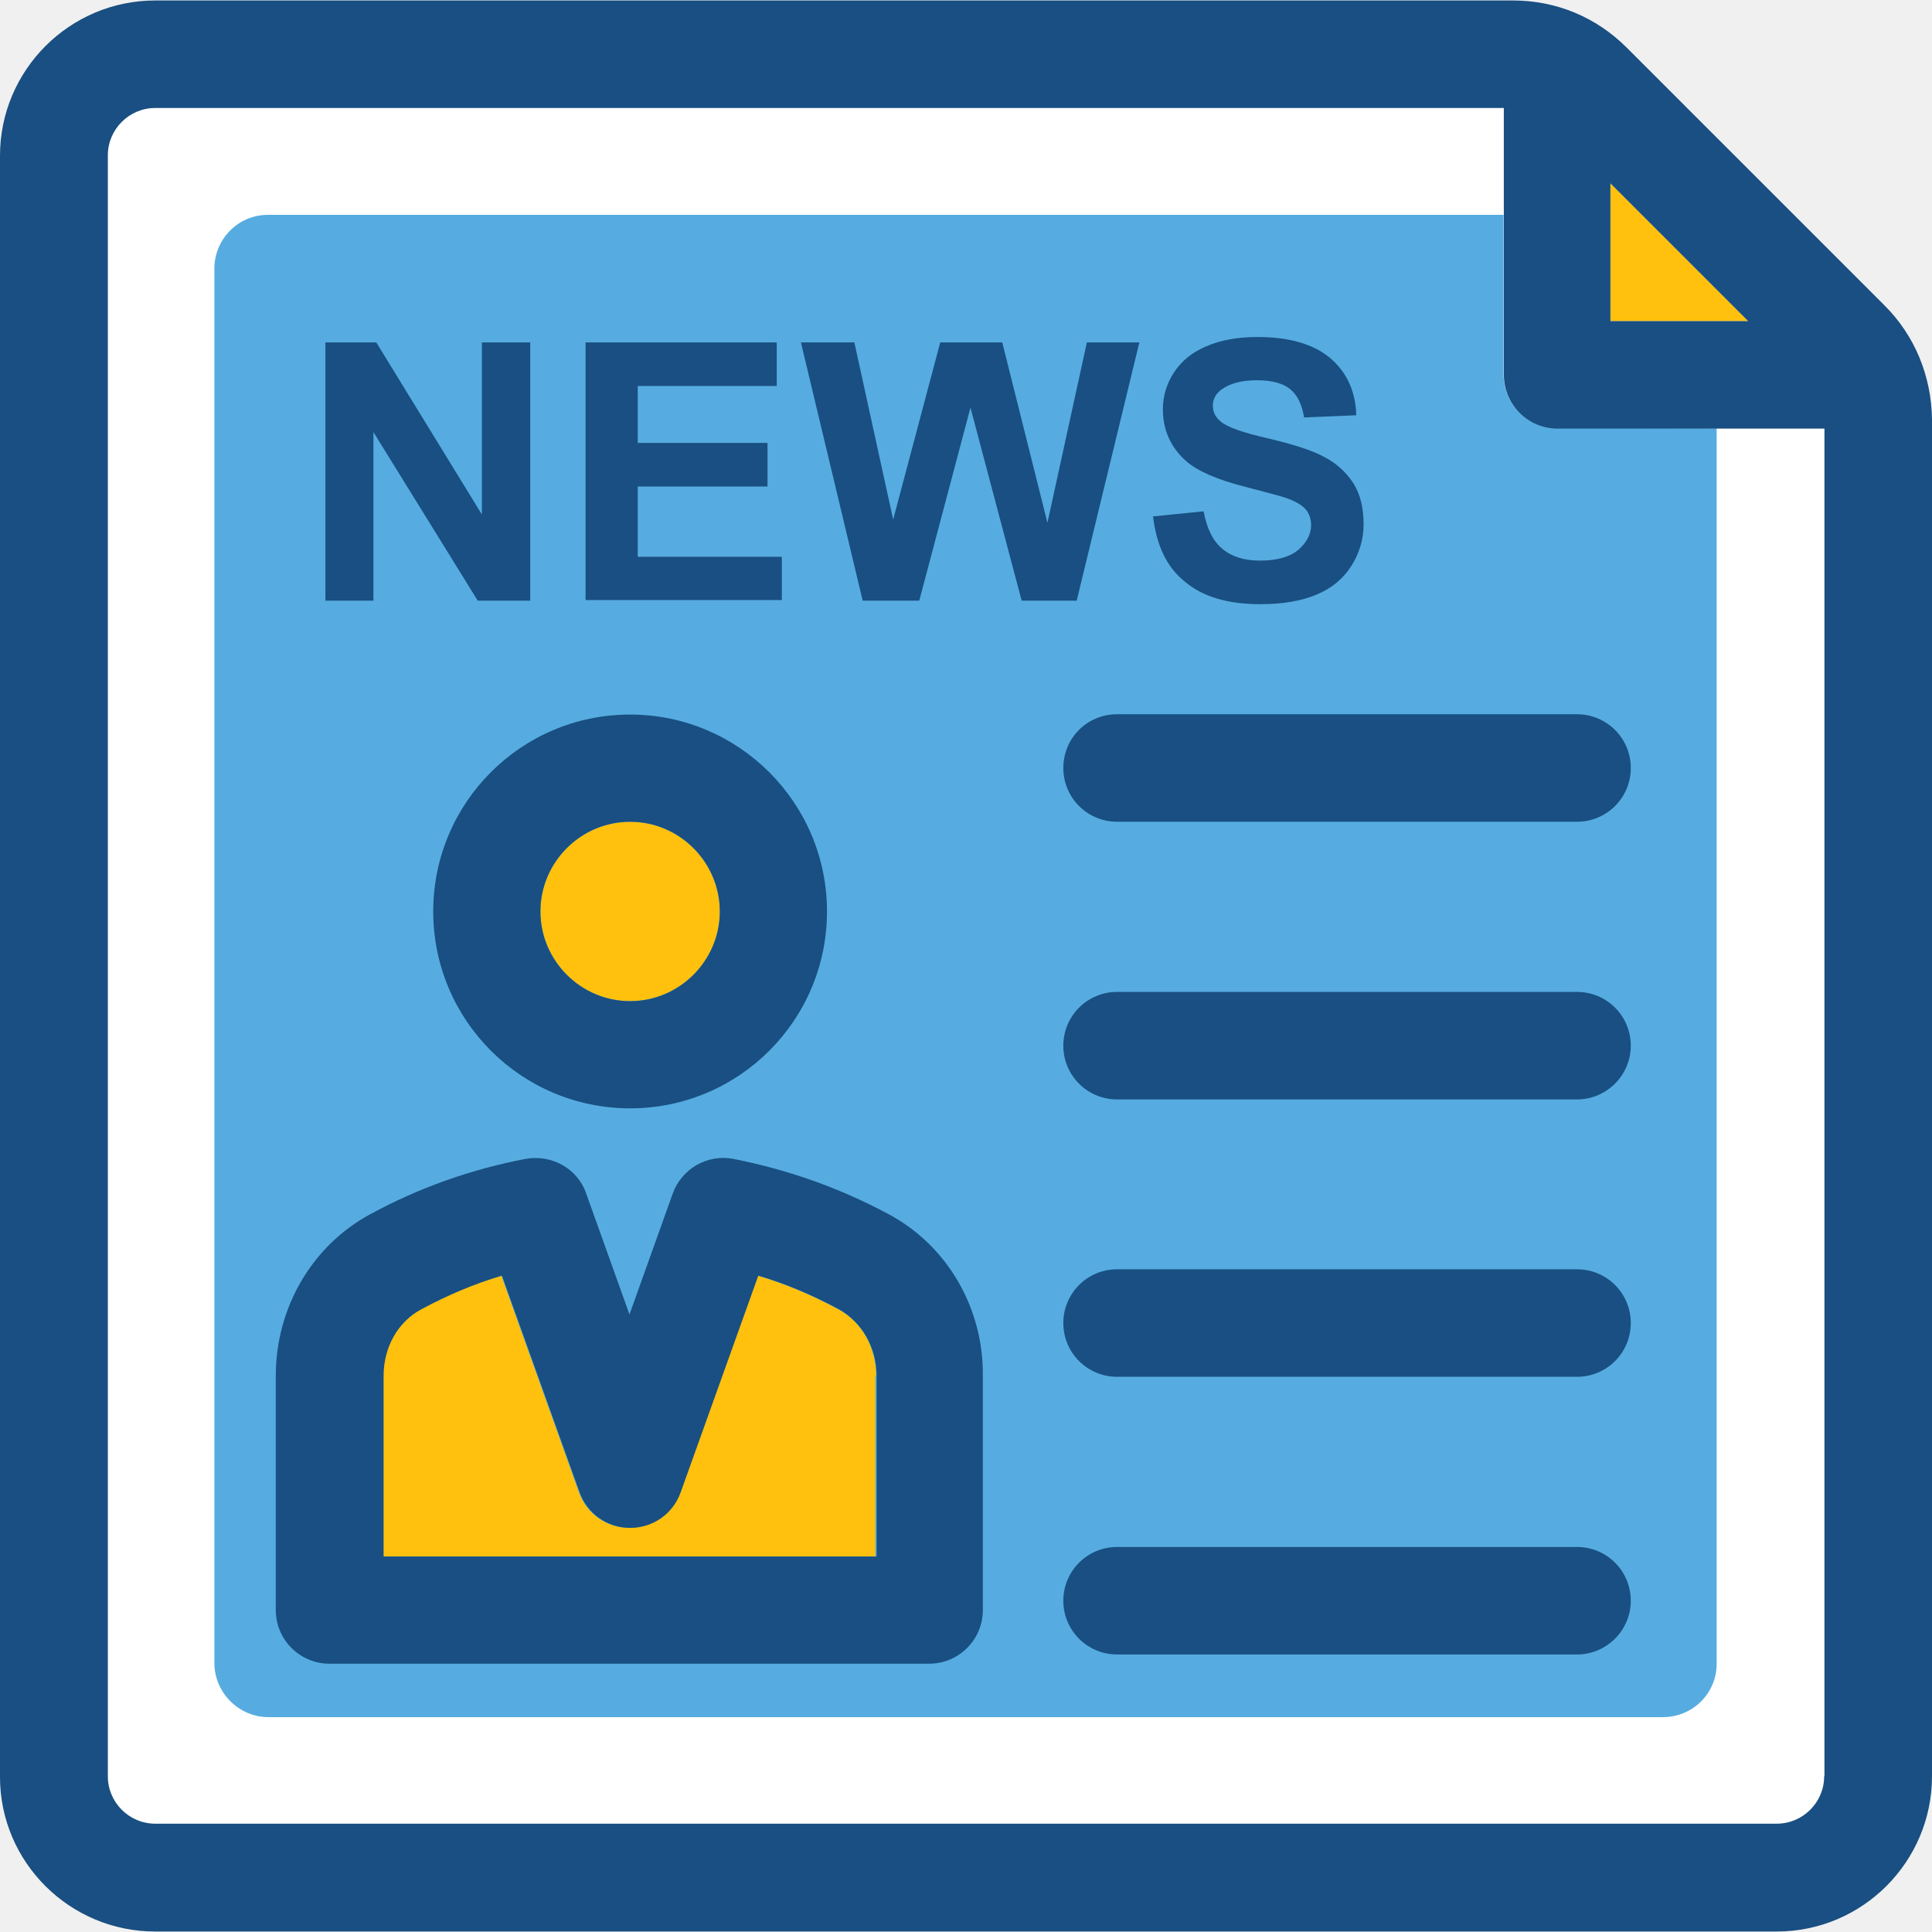
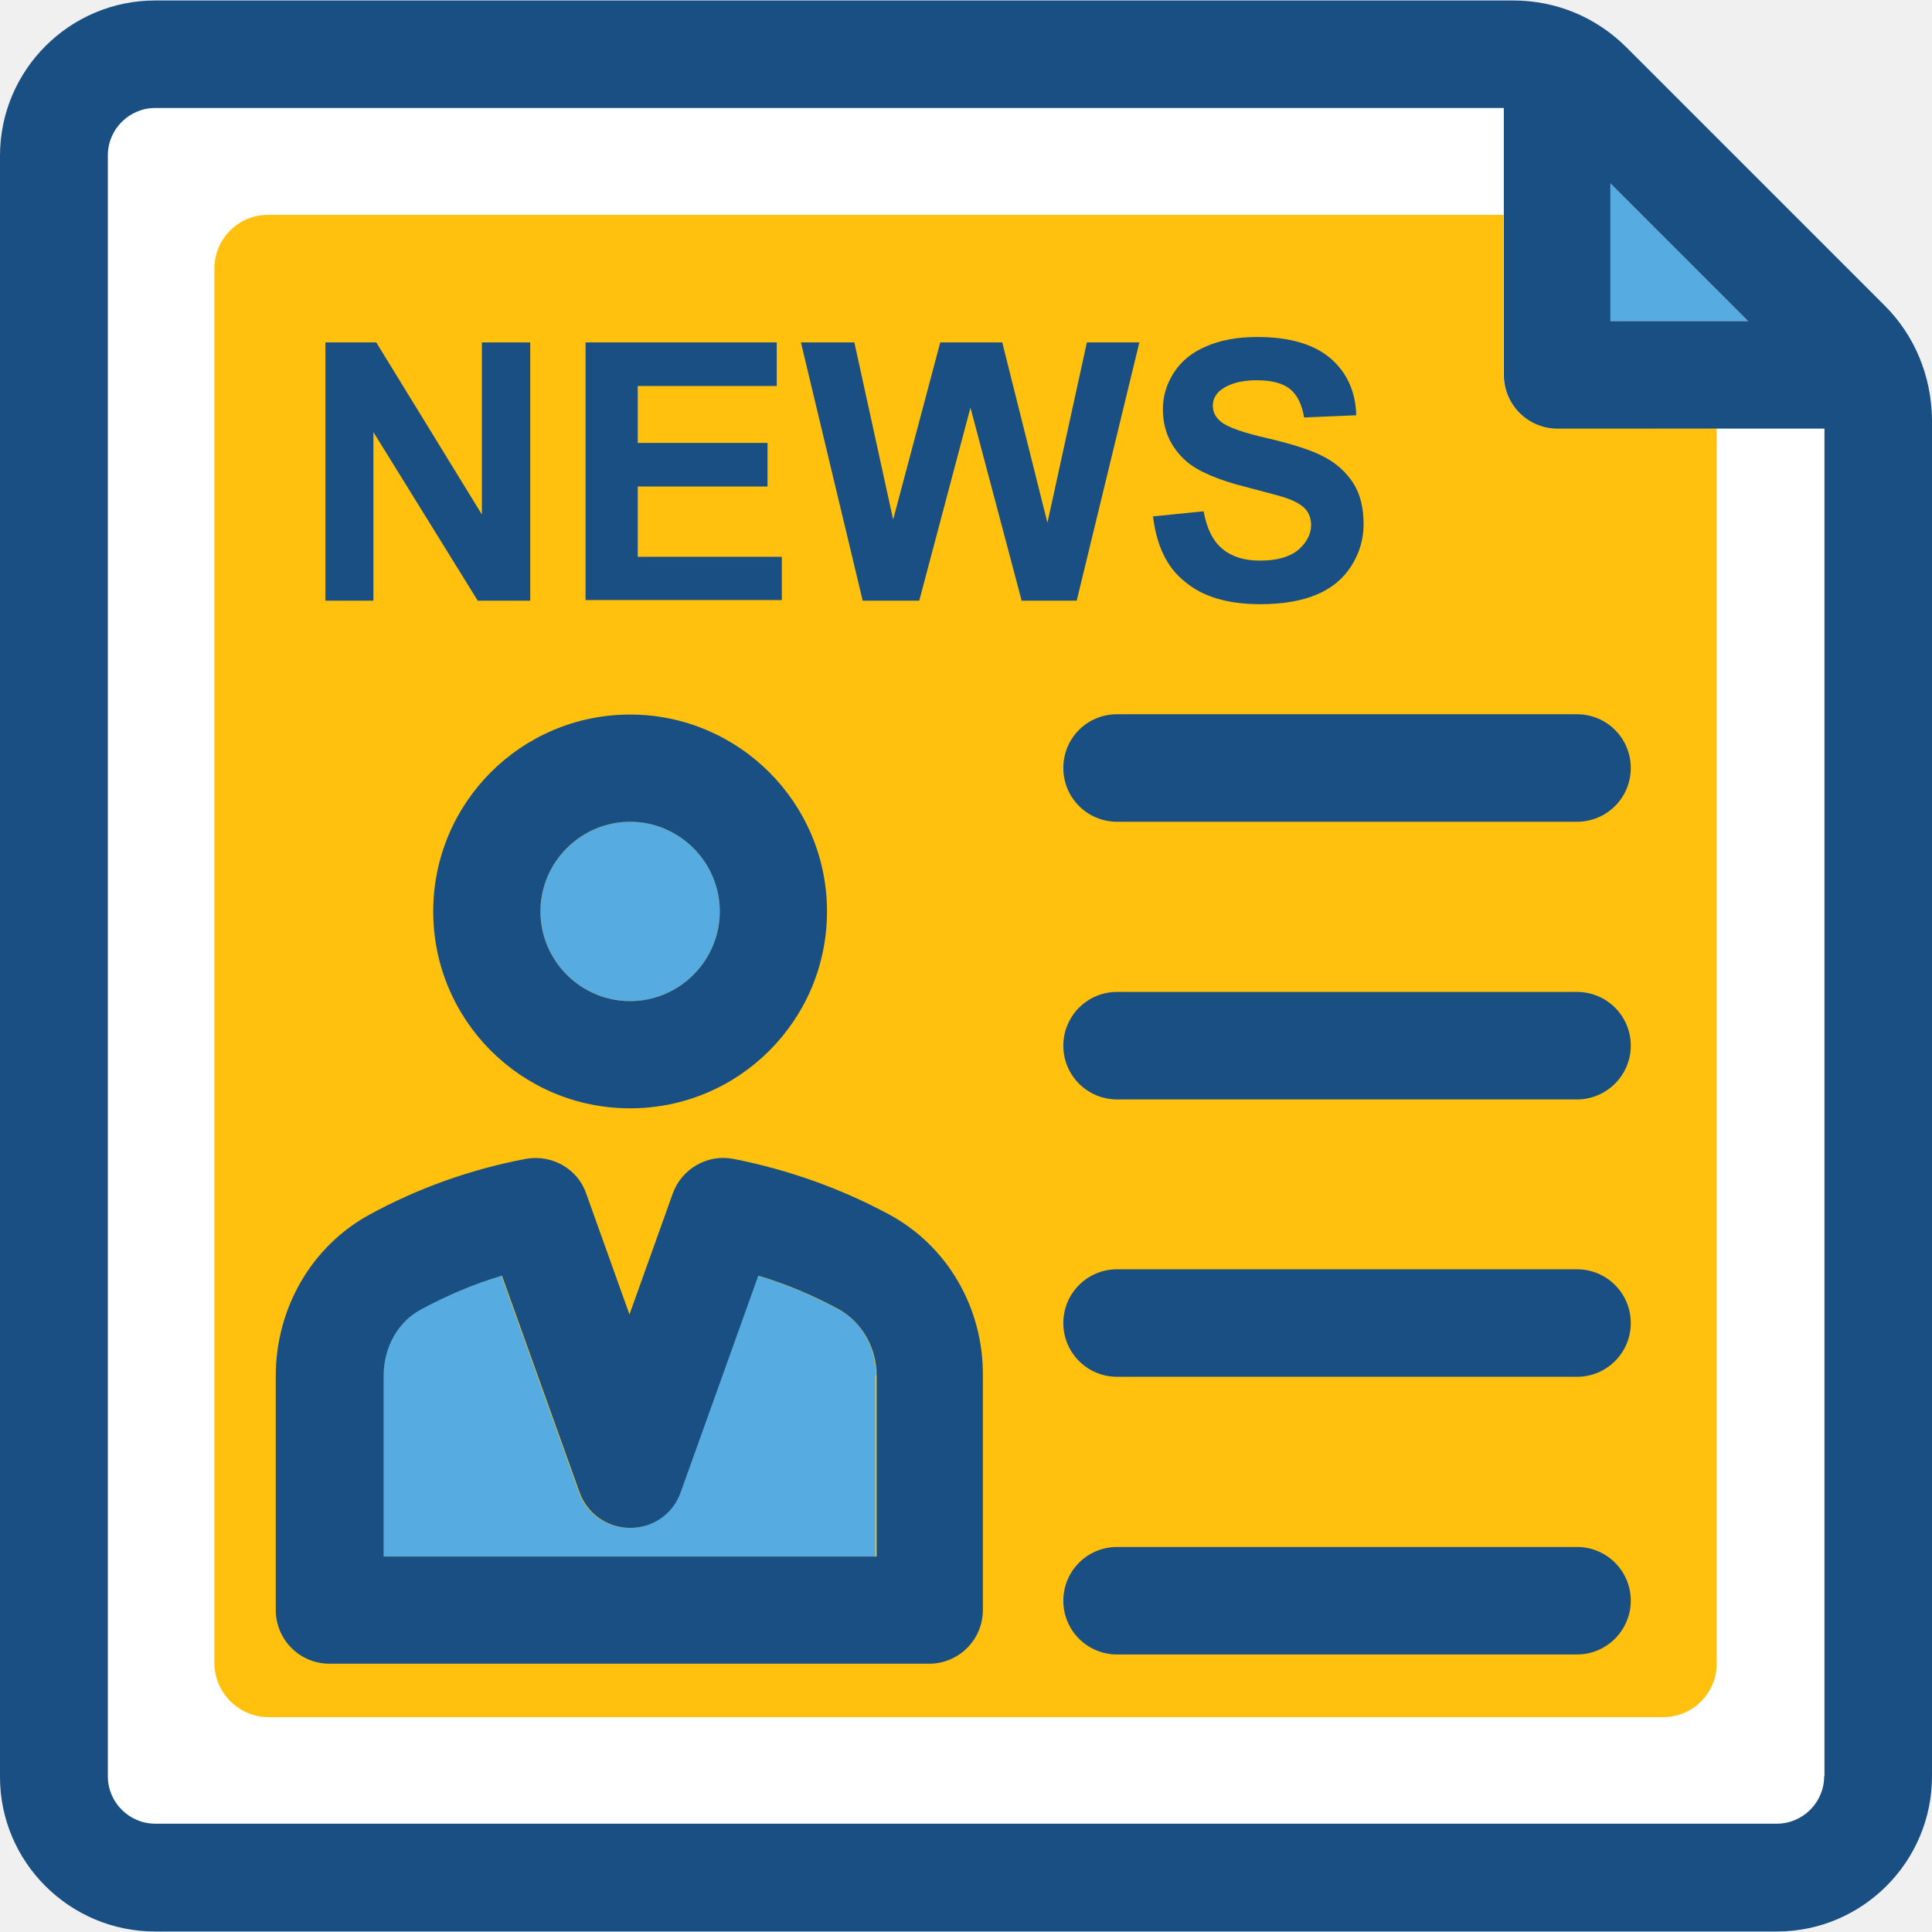
<svg xmlns="http://www.w3.org/2000/svg" version="1.1" id="Layer_1" x="0px" y="0px" viewBox="0 0 392.663 392.663" style="enable-background:new 0 0 392.663 392.663;" xml:space="preserve">
  <path style="fill:#FFFFFF;" d="M305.519,76.121V21.818H31.547c-5.301,0-9.632,4.331-9.632,9.632v329.568  c0,5.301,4.331,9.632,9.632,9.632h329.568c5.301,0,9.632-4.331,9.632-9.632V87.046h-54.238  C310.368,87.046,305.519,82.198,305.519,76.121z" />
-   <path style="fill:#56ACE0;" d="M348.897,87.046v251.087c0,6.012-4.848,10.861-10.925,10.861H54.562  c-6.012,0-10.99-4.978-10.99-10.99V54.594c0-6.012,4.848-10.925,10.861-10.925h251.152v32.453c0,6.012,4.848,10.861,10.861,10.861  L348.897,87.046z" />
-   <path style="fill:#FFC10D;" d="M128.065,167.014c-10.02,0-18.23,8.21-18.23,18.23s8.21,18.23,18.23,18.23s18.23-8.21,18.23-18.23  C146.295,175.224,138.085,167.014,128.065,167.014z" />
+   <path style="fill:#ffc10d;" d="M348.897,87.046v251.087c0,6.012-4.848,10.861-10.925,10.861H54.562  c-6.012,0-10.99-4.978-10.99-10.99V54.594c0-6.012,4.848-10.925,10.861-10.925h251.152v32.453c0,6.012,4.848,10.861,10.861,10.861  L348.897,87.046z" />
+   <path style="fill:#56ace0;" d="M128.065,167.014c-10.02,0-18.23,8.21-18.23,18.23s8.21,18.23,18.23,18.23s18.23-8.21,18.23-18.23  C146.295,175.224,138.085,167.014,128.065,167.014z" />
  <path style="fill:#194F82;" d="M128.065,145.228c-22.109,0-40.016,17.907-40.016,40.016s17.907,40.016,40.016,40.016  s40.016-17.907,40.016-40.016S150.109,145.228,128.065,145.228z M128.065,203.475c-10.02,0-18.23-8.21-18.23-18.23  s8.21-18.23,18.23-18.23s18.23,8.21,18.23,18.23S138.085,203.475,128.065,203.475z" />
-   <path style="fill:#FFC10D;" d="M178.036,279.628c0-5.818-2.909-11.055-7.758-13.576c-5.172-2.78-10.602-5.107-16.291-6.788  l-15.774,44.024c-1.552,4.331-5.624,7.24-10.279,7.24s-8.727-2.844-10.279-7.24l-15.774-44.024  c-5.689,1.681-11.119,4.008-16.291,6.788c-4.784,2.651-7.758,7.822-7.758,13.576v36.719h100.073v-36.719H178.036z" />
+   <path style="fill:#56ace0;" d="M178.036,279.628c0-5.818-2.909-11.055-7.758-13.576c-5.172-2.78-10.602-5.107-16.291-6.788  l-15.774,44.024c-1.552,4.331-5.624,7.24-10.279,7.24s-8.727-2.844-10.279-7.24l-15.774-44.024  c-5.689,1.681-11.119,4.008-16.291,6.788c-4.784,2.651-7.758,7.822-7.758,13.576v36.719h100.073v-36.719H178.036z" />
  <g>
    <path style="fill:#194F82;" d="M180.752,246.853c-9.826-5.301-20.493-9.115-31.677-11.313c-5.301-1.034-10.537,2.004-12.347,7.046   l-8.792,24.566l-8.792-24.566c-1.745-5.107-7.046-8.016-12.347-7.046c-11.184,2.133-21.851,5.947-31.677,11.313   c-11.766,6.4-19.071,19.006-19.071,32.776v47.58c0,6.012,4.848,10.925,10.925,10.925h121.859c6.012,0,10.925-4.848,10.925-10.925   v-47.58C199.887,265.859,192.582,253.253,180.752,246.853z M77.964,279.628c0-5.818,2.909-11.055,7.758-13.576   c5.172-2.78,10.602-5.107,16.291-6.788l15.774,44.024c1.552,4.331,5.624,7.24,10.279,7.24s8.727-2.844,10.279-7.24l15.774-44.024   c5.689,1.681,11.119,4.008,16.291,6.788c4.784,2.651,7.758,7.822,7.758,13.576v36.719H77.964V279.628z" />
    <path style="fill:#194F82;" d="M320.517,167.014h-93.479c-6.012,0-10.925-4.848-10.925-10.925c0-6.077,4.848-10.925,10.925-10.925   h93.479c6.012,0,10.925,4.848,10.925,10.925C331.442,162.166,326.529,167.014,320.517,167.014z" />
    <path style="fill:#194F82;" d="M320.517,223.451h-93.479c-6.012,0-10.925-4.848-10.925-10.925c0-6.012,4.848-10.925,10.925-10.925   h93.479c6.012,0,10.925,4.848,10.925,10.925C331.442,218.537,326.529,223.451,320.517,223.451z" />
    <path style="fill:#194F82;" d="M320.517,279.822h-93.479c-6.012,0-10.925-4.848-10.925-10.925c0-6.012,4.848-10.925,10.925-10.925   h93.479c6.012,0,10.925,4.848,10.925,10.925C331.442,274.974,326.529,279.822,320.517,279.822z" />
    <path style="fill:#194F82;" d="M320.517,336.259h-93.479c-6.012,0-10.925-4.848-10.925-10.925c0-6.012,4.848-10.925,10.925-10.925   h93.479c6.012,0,10.925,4.848,10.925,10.925C331.442,331.345,326.529,336.259,320.517,336.259z" />
    <path style="fill:#194F82;" d="M66.133,122.02V69.592h10.343l21.463,34.974V69.592h9.826v52.493H97.099L75.895,87.822v34.263   h-9.762V122.02z" />
    <path style="fill:#194F82;" d="M119.014,122.02V69.592h38.853v8.857h-28.251V90.02h26.376v8.857h-26.376v14.287h29.285v8.792   h-39.887V122.02z" />
    <path style="fill:#194F82;" d="M175.321,122.02L162.78,69.592h10.861l7.887,36.008l9.568-36.008h12.606l9.18,36.655l8.016-36.655   h10.667l-12.735,52.493h-11.184l-10.408-39.24l-10.408,39.24h-11.507V122.02z" />
    <path style="fill:#194F82;" d="M234.343,104.954l10.279-1.034c0.646,3.491,1.875,6.012,3.814,7.628   c1.939,1.616,4.461,2.392,7.628,2.392c3.426,0,5.947-0.711,7.758-2.133c1.681-1.487,2.651-3.168,2.651-5.107   c0-1.228-0.388-2.327-1.099-3.168c-0.711-0.84-2.004-1.616-3.814-2.263c-1.228-0.453-4.073-1.164-8.469-2.327   c-5.624-1.422-9.632-3.168-11.96-5.172c-3.232-2.844-4.784-6.4-4.784-10.602c0-2.715,0.776-5.172,2.263-7.499   c1.552-2.327,3.685-4.073,6.594-5.301c2.844-1.228,6.271-1.875,10.343-1.875c6.594,0,11.507,1.487,14.869,4.331   c3.297,2.844,5.107,6.723,5.236,11.572l-10.602,0.453c-0.453-2.715-1.422-4.655-2.909-5.818c-1.487-1.164-3.685-1.745-6.723-1.745   c-3.103,0-5.495,0.646-7.24,1.939c-1.099,0.84-1.681,1.939-1.681,3.232c0,1.228,0.517,2.327,1.551,3.168   c1.293,1.164,4.59,2.327,9.762,3.491c5.172,1.228,8.986,2.457,11.442,3.814c2.457,1.293,4.396,3.103,5.818,5.301   c1.422,2.263,2.069,5.042,2.069,8.339c0,3.038-0.84,5.818-2.457,8.404c-1.681,2.651-4.008,4.59-7.111,5.883   c-3.103,1.293-6.853,1.939-11.442,1.939c-6.659,0-11.766-1.552-15.321-4.59C237.123,115.297,235.055,110.836,234.343,104.954z" />
  </g>
-   <polygon style="fill:#FFC10D;" points="327.305,37.269 327.305,65.261 355.297,65.261 " />
+   <polygon style="fill:#56ace0;" points="327.305,37.269 327.305,65.261 355.297,65.261 " />
  <path style="fill:#194F82;" d="M382.966,62.028L330.602,9.665c-6.206-6.206-14.352-9.568-23.079-9.568H31.547  C14.158,0.097,0,14.255,0,31.644v329.503c0,17.325,14.158,31.418,31.547,31.418h329.568c17.39,0,31.547-14.158,31.547-31.547V85.172  C392.533,76.444,389.172,68.17,382.966,62.028z M327.305,37.269l27.992,27.992h-27.992V37.269z M370.747,361.018  c0,5.301-4.331,9.632-9.632,9.632H31.547c-5.301,0-9.632-4.331-9.632-9.632V31.58c0-5.301,4.331-9.632,9.632-9.632h274.101v54.238  c0,6.012,4.848,10.925,10.925,10.925h54.238v273.907H370.747z" />
-   <g>
- </g>
-   <g>
- </g>
-   <g>
- </g>
-   <g>
- </g>
-   <g>
- </g>
-   <g>
- </g>
-   <g>
- </g>
-   <g>
- </g>
-   <g>
- </g>
-   <g>
- </g>
-   <g>
- </g>
-   <g>
- </g>
-   <g>
- </g>
-   <g>
- </g>
-   <g>
- </g>
</svg>
